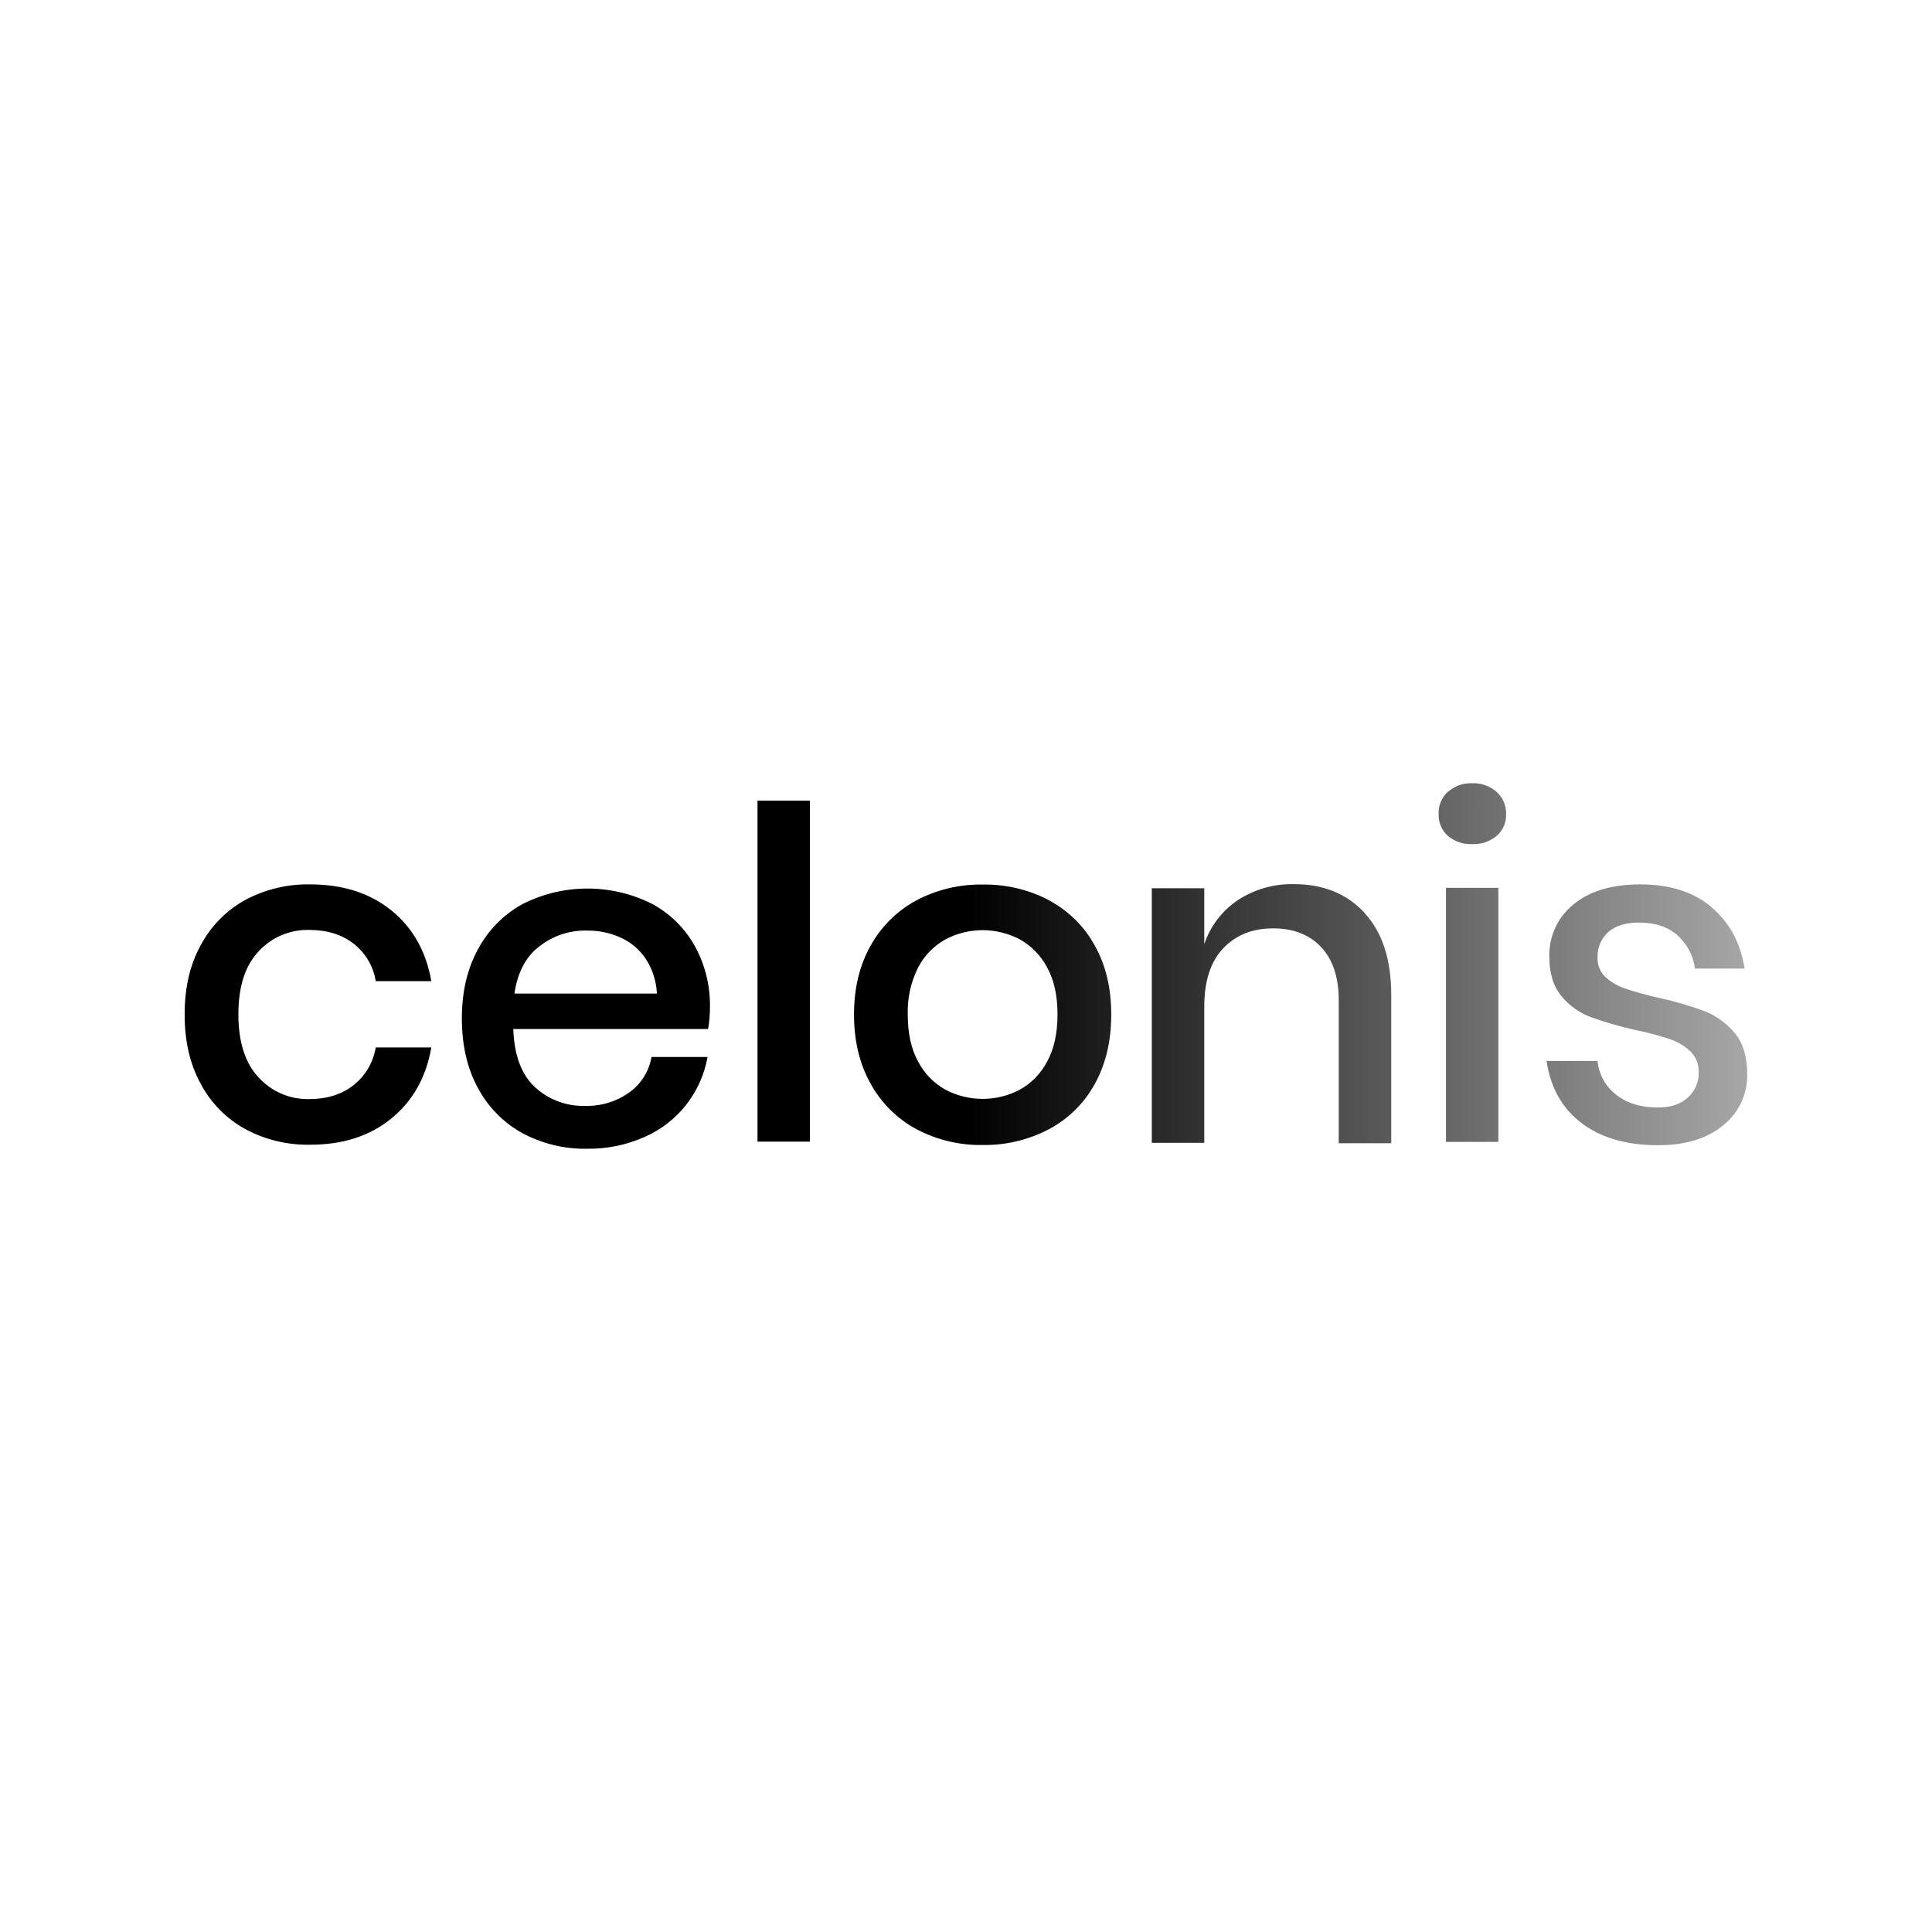
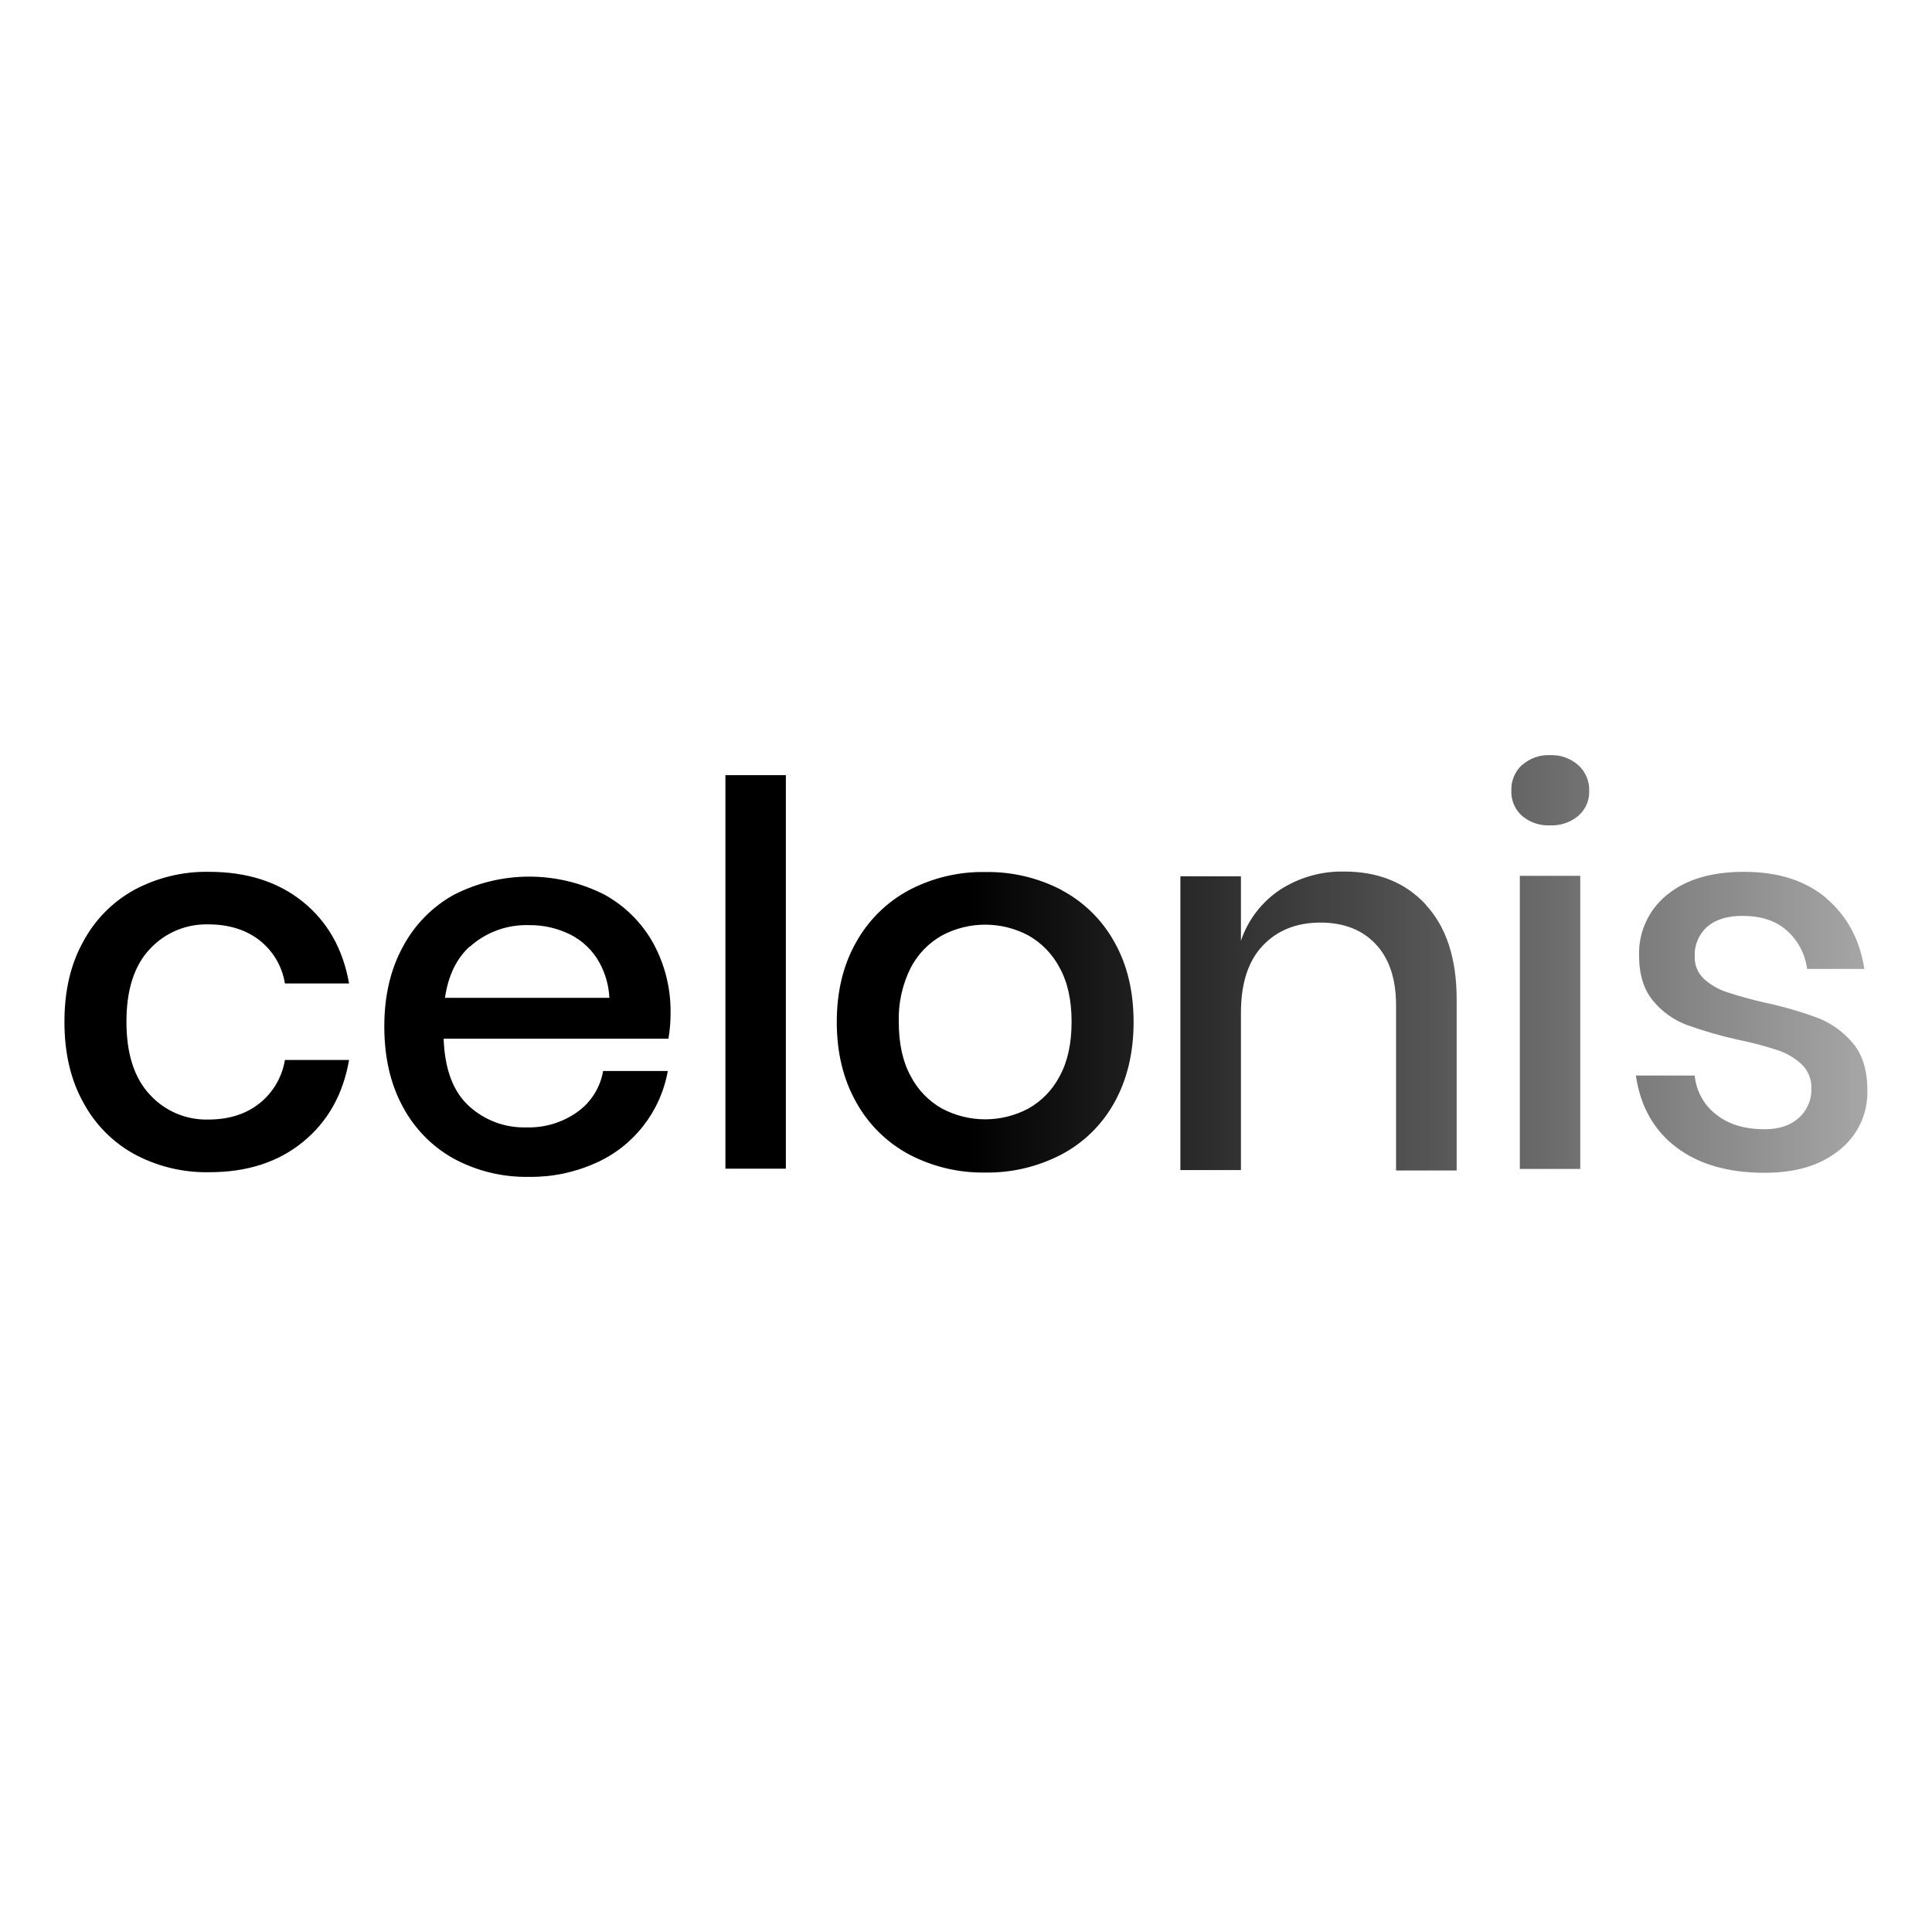
- <svg xmlns="http://www.w3.org/2000/svg" width="200" zoomAndPan="magnify" viewBox="0 0 150 150" height="200" preserveAspectRatio="xMidYMid meet" version="1.0">
+ <svg xmlns="http://www.w3.org/2000/svg" width="200" zoomAndPan="magnify" viewBox="10 56 130 38" height="200" preserveAspectRatio="xMidYMid meet" version="1.0">
  <defs>
    <clipPath id="9f6234fa9b">
      <path d="M 14 60 L 136 60 L 136 90 L 14 90 Z M 14 60 " clip-rule="nonzero" />
    </clipPath>
    <clipPath id="132242c85f">
      <path d="M 30.387 70.684 C 32.047 72.031 33.082 73.863 33.488 76.176 L 29.172 76.176 C 28.988 75.016 28.367 73.973 27.441 73.254 C 26.527 72.551 25.383 72.199 24 72.199 C 22.516 72.164 21.086 72.77 20.078 73.863 C 19.031 74.973 18.508 76.602 18.508 78.75 C 18.508 80.898 19.031 82.531 20.078 83.652 C 21.082 84.754 22.512 85.367 24 85.332 C 25.383 85.332 26.527 84.977 27.441 84.258 C 28.363 83.531 28.98 82.484 29.172 81.324 L 33.488 81.324 C 33.086 83.641 32.051 85.477 30.387 86.836 C 28.723 88.199 26.617 88.879 24.078 88.875 C 22.32 88.91 20.582 88.492 19.031 87.656 C 17.566 86.848 16.371 85.629 15.586 84.148 C 14.75 82.637 14.336 80.844 14.336 78.758 C 14.336 76.676 14.75 74.887 15.582 73.391 C 16.367 71.91 17.562 70.691 19.023 69.883 C 20.574 69.051 22.312 68.629 24.07 68.664 C 26.617 68.664 28.719 69.336 30.387 70.684 Z M 62.879 62.16 L 62.879 88.637 L 58.812 88.637 L 58.812 62.16 Z M 81.426 69.891 C 82.93 70.688 84.172 71.906 84.992 73.402 C 85.852 74.926 86.277 76.715 86.277 78.77 C 86.277 80.824 85.848 82.625 84.992 84.172 C 84.172 85.664 82.93 86.887 81.426 87.68 C 79.84 88.508 78.078 88.926 76.289 88.898 C 74.508 88.926 72.75 88.508 71.172 87.68 C 69.668 86.875 68.43 85.652 67.605 84.156 C 66.738 82.617 66.305 80.82 66.305 78.77 C 66.305 76.719 66.738 74.93 67.605 73.402 C 68.434 71.914 69.672 70.695 71.172 69.891 C 72.75 69.066 74.508 68.645 76.289 68.676 C 78.074 68.645 79.84 69.059 81.426 69.883 Z M 73.402 72.934 C 72.496 73.441 71.754 74.203 71.277 75.125 C 70.715 76.25 70.438 77.5 70.477 78.758 C 70.477 80.219 70.742 81.438 71.277 82.41 C 71.758 83.336 72.496 84.098 73.402 84.602 C 75.211 85.555 77.371 85.555 79.18 84.602 C 80.086 84.098 80.824 83.336 81.305 82.41 C 81.836 81.438 82.105 80.219 82.105 78.758 C 82.105 77.297 81.836 76.086 81.305 75.125 C 80.824 74.203 80.086 73.441 79.18 72.934 C 77.371 71.98 75.211 71.98 73.402 72.934 Z M 112.406 61.492 C 112.922 61.023 113.602 60.781 114.297 60.812 C 114.996 60.781 115.684 61.027 116.207 61.492 C 116.688 61.93 116.953 62.559 116.934 63.207 C 116.957 63.852 116.691 64.469 116.207 64.891 C 115.672 65.34 114.992 65.57 114.297 65.535 C 113.609 65.57 112.934 65.34 112.406 64.891 C 111.934 64.465 111.672 63.848 111.695 63.207 C 111.668 62.555 111.93 61.922 112.406 61.473 Z M 116.332 68.934 L 116.332 88.656 L 112.266 88.656 L 112.266 68.934 Z M 132.898 70.457 C 134.289 71.637 135.141 73.219 135.449 75.199 L 131.598 75.199 C 131.469 74.195 130.98 73.273 130.223 72.605 C 129.477 71.945 128.48 71.629 127.246 71.629 C 126.223 71.629 125.434 71.875 124.871 72.359 C 124.309 72.863 124 73.594 124.035 74.348 C 124.012 74.914 124.23 75.461 124.641 75.852 C 125.078 76.25 125.598 76.559 126.16 76.746 C 127.008 77.027 127.871 77.266 128.742 77.461 C 129.961 77.719 131.16 78.066 132.328 78.5 C 133.246 78.859 134.055 79.445 134.684 80.203 C 135.332 80.98 135.652 82.035 135.652 83.367 C 135.695 84.926 135 86.41 133.781 87.375 C 132.531 88.402 130.852 88.918 128.734 88.914 C 126.285 88.914 124.305 88.344 122.797 87.199 C 121.285 86.055 120.379 84.445 120.074 82.371 L 124.035 82.371 C 124.129 83.402 124.648 84.348 125.461 84.98 C 126.293 85.652 127.387 85.988 128.742 85.984 C 129.715 85.984 130.48 85.73 131.043 85.215 C 131.594 84.723 131.902 84.012 131.883 83.27 C 131.914 82.652 131.68 82.051 131.238 81.621 C 130.777 81.195 130.23 80.871 129.637 80.672 C 128.77 80.387 127.891 80.152 126.996 79.973 C 125.816 79.715 124.656 79.379 123.52 78.973 C 122.629 78.641 121.84 78.078 121.234 77.344 C 120.605 76.59 120.289 75.57 120.289 74.285 C 120.246 72.711 120.938 71.207 122.16 70.223 C 123.414 69.184 125.141 68.664 127.352 68.664 C 129.656 68.664 131.508 69.258 132.898 70.441 Z M 55.121 78.148 C 55.141 76.516 54.742 74.91 53.961 73.477 C 53.191 72.086 52.039 70.941 50.645 70.184 C 47.465 68.582 43.719 68.586 40.547 70.203 C 39.086 71.012 37.891 72.23 37.105 73.711 C 36.273 75.234 35.859 77.02 35.859 79.066 C 35.859 81.145 36.273 82.945 37.105 84.473 C 37.891 85.945 39.082 87.16 40.543 87.969 C 42.094 88.801 43.832 89.223 45.59 89.188 C 47.121 89.211 48.645 88.898 50.047 88.273 C 52.609 87.156 54.441 84.824 54.934 82.066 L 50.582 82.066 C 50.391 83.176 49.77 84.168 48.852 84.82 C 47.848 85.535 46.641 85.898 45.41 85.859 C 43.973 85.902 42.582 85.375 41.527 84.398 C 40.48 83.426 39.922 81.922 39.852 79.891 L 54.977 79.891 C 55.078 79.309 55.125 78.719 55.121 78.129 Z M 41.602 73.711 C 42.695 72.727 44.125 72.203 45.598 72.25 C 46.555 72.238 47.5 72.453 48.359 72.875 C 49.207 73.297 49.906 73.973 50.355 74.809 C 50.742 75.527 50.965 76.324 51.004 77.141 L 39.941 77.141 C 40.156 75.66 40.707 74.508 41.602 73.691 Z M 105.941 70.887 C 107.32 72.371 108.012 74.488 108.016 77.238 L 108.016 88.758 L 103.938 88.758 L 103.938 77.648 C 103.938 75.879 103.484 74.508 102.578 73.539 C 101.672 72.57 100.43 72.082 98.855 72.078 C 97.238 72.078 95.938 72.598 94.957 73.641 C 93.977 74.68 93.488 76.207 93.5 78.215 L 93.5 88.73 L 89.426 88.73 L 89.426 68.965 L 93.5 68.965 L 93.5 73.305 C 93.973 71.891 94.906 70.68 96.148 69.859 C 97.43 69.035 98.922 68.613 100.441 68.645 C 102.73 68.641 104.562 69.383 105.941 70.867 Z M 105.941 70.887 " clip-rule="evenodd" />
    </clipPath>
    <linearGradient x1="-0" gradientTransform="matrix(2.181412, 0, 0, 0.510266, 14.33432, 60.81027)" y1="27.808" x2="55.634" gradientUnits="userSpaceOnUse" y2="27.808" id="e5ec9f03a0">
      <stop stop-opacity="1" stop-color="rgb(0%, 0%, 0%)" offset="0" />
      <stop stop-opacity="1" stop-color="rgb(0.011%, 0.011%, 0.011%)" offset="0.5" />
      <stop stop-opacity="1" stop-color="rgb(0.529%, 0.529%, 0.529%)" offset="0.504" />
      <stop stop-opacity="1" stop-color="rgb(1.038%, 1.038%, 1.038%)" offset="0.508" />
      <stop stop-opacity="1" stop-color="rgb(1.546%, 1.546%, 1.546%)" offset="0.512" />
      <stop stop-opacity="1" stop-color="rgb(2.055%, 2.055%, 2.055%)" offset="0.516" />
      <stop stop-opacity="1" stop-color="rgb(2.563%, 2.563%, 2.563%)" offset="0.52" />
      <stop stop-opacity="1" stop-color="rgb(3.073%, 3.073%, 3.073%)" offset="0.523" />
      <stop stop-opacity="1" stop-color="rgb(3.581%, 3.581%, 3.581%)" offset="0.527" />
      <stop stop-opacity="1" stop-color="rgb(4.091%, 4.091%, 4.091%)" offset="0.531" />
      <stop stop-opacity="1" stop-color="rgb(4.599%, 4.599%, 4.599%)" offset="0.535" />
      <stop stop-opacity="1" stop-color="rgb(5.109%, 5.109%, 5.109%)" offset="0.539" />
      <stop stop-opacity="1" stop-color="rgb(5.617%, 5.617%, 5.617%)" offset="0.543" />
      <stop stop-opacity="1" stop-color="rgb(6.126%, 6.126%, 6.126%)" offset="0.547" />
      <stop stop-opacity="1" stop-color="rgb(6.635%, 6.635%, 6.635%)" offset="0.551" />
      <stop stop-opacity="1" stop-color="rgb(7.143%, 7.143%, 7.143%)" offset="0.555" />
      <stop stop-opacity="1" stop-color="rgb(7.651%, 7.651%, 7.651%)" offset="0.559" />
      <stop stop-opacity="1" stop-color="rgb(8.16%, 8.16%, 8.16%)" offset="0.562" />
      <stop stop-opacity="1" stop-color="rgb(8.669%, 8.669%, 8.669%)" offset="0.566" />
      <stop stop-opacity="1" stop-color="rgb(9.178%, 9.178%, 9.178%)" offset="0.57" />
      <stop stop-opacity="1" stop-color="rgb(9.686%, 9.686%, 9.686%)" offset="0.574" />
      <stop stop-opacity="1" stop-color="rgb(10.196%, 10.196%, 10.196%)" offset="0.578" />
      <stop stop-opacity="1" stop-color="rgb(10.704%, 10.704%, 10.704%)" offset="0.582" />
      <stop stop-opacity="1" stop-color="rgb(11.214%, 11.214%, 11.214%)" offset="0.586" />
      <stop stop-opacity="1" stop-color="rgb(11.722%, 11.722%, 11.722%)" offset="0.59" />
      <stop stop-opacity="1" stop-color="rgb(12.231%, 12.231%, 12.231%)" offset="0.594" />
      <stop stop-opacity="1" stop-color="rgb(12.74%, 12.74%, 12.74%)" offset="0.598" />
      <stop stop-opacity="1" stop-color="rgb(13.248%, 13.248%, 13.248%)" offset="0.602" />
      <stop stop-opacity="1" stop-color="rgb(13.756%, 13.756%, 13.756%)" offset="0.605" />
      <stop stop-opacity="1" stop-color="rgb(14.265%, 14.265%, 14.265%)" offset="0.609" />
      <stop stop-opacity="1" stop-color="rgb(14.774%, 14.774%, 14.774%)" offset="0.613" />
      <stop stop-opacity="1" stop-color="rgb(15.283%, 15.283%, 15.283%)" offset="0.617" />
      <stop stop-opacity="1" stop-color="rgb(15.791%, 15.791%, 15.791%)" offset="0.621" />
      <stop stop-opacity="1" stop-color="rgb(16.301%, 16.301%, 16.301%)" offset="0.625" />
      <stop stop-opacity="1" stop-color="rgb(16.809%, 16.809%, 16.809%)" offset="0.629" />
      <stop stop-opacity="1" stop-color="rgb(17.319%, 17.319%, 17.319%)" offset="0.633" />
      <stop stop-opacity="1" stop-color="rgb(17.827%, 17.827%, 17.827%)" offset="0.637" />
      <stop stop-opacity="1" stop-color="rgb(18.336%, 18.336%, 18.336%)" offset="0.641" />
      <stop stop-opacity="1" stop-color="rgb(18.845%, 18.845%, 18.845%)" offset="0.645" />
      <stop stop-opacity="1" stop-color="rgb(19.354%, 19.354%, 19.354%)" offset="0.648" />
      <stop stop-opacity="1" stop-color="rgb(19.862%, 19.862%, 19.862%)" offset="0.652" />
      <stop stop-opacity="1" stop-color="rgb(20.37%, 20.37%, 20.37%)" offset="0.656" />
      <stop stop-opacity="1" stop-color="rgb(20.879%, 20.879%, 20.879%)" offset="0.66" />
      <stop stop-opacity="1" stop-color="rgb(21.388%, 21.388%, 21.388%)" offset="0.664" />
      <stop stop-opacity="1" stop-color="rgb(21.896%, 21.896%, 21.896%)" offset="0.668" />
      <stop stop-opacity="1" stop-color="rgb(22.406%, 22.406%, 22.406%)" offset="0.672" />
      <stop stop-opacity="1" stop-color="rgb(22.914%, 22.914%, 22.914%)" offset="0.676" />
      <stop stop-opacity="1" stop-color="rgb(23.424%, 23.424%, 23.424%)" offset="0.68" />
      <stop stop-opacity="1" stop-color="rgb(23.932%, 23.932%, 23.932%)" offset="0.684" />
      <stop stop-opacity="1" stop-color="rgb(24.442%, 24.442%, 24.442%)" offset="0.688" />
      <stop stop-opacity="1" stop-color="rgb(24.95%, 24.95%, 24.95%)" offset="0.691" />
      <stop stop-opacity="1" stop-color="rgb(25.459%, 25.459%, 25.459%)" offset="0.695" />
      <stop stop-opacity="1" stop-color="rgb(25.967%, 25.967%, 25.967%)" offset="0.699" />
      <stop stop-opacity="1" stop-color="rgb(26.476%, 26.476%, 26.476%)" offset="0.703" />
      <stop stop-opacity="1" stop-color="rgb(26.984%, 26.984%, 26.984%)" offset="0.707" />
      <stop stop-opacity="1" stop-color="rgb(27.493%, 27.493%, 27.493%)" offset="0.711" />
      <stop stop-opacity="1" stop-color="rgb(28.001%, 28.001%, 28.001%)" offset="0.715" />
      <stop stop-opacity="1" stop-color="rgb(28.511%, 28.511%, 28.511%)" offset="0.719" />
      <stop stop-opacity="1" stop-color="rgb(29.019%, 29.019%, 29.019%)" offset="0.723" />
      <stop stop-opacity="1" stop-color="rgb(29.529%, 29.529%, 29.529%)" offset="0.727" />
      <stop stop-opacity="1" stop-color="rgb(30.037%, 30.037%, 30.037%)" offset="0.73" />
      <stop stop-opacity="1" stop-color="rgb(30.547%, 30.547%, 30.547%)" offset="0.734" />
      <stop stop-opacity="1" stop-color="rgb(31.055%, 31.055%, 31.055%)" offset="0.738" />
      <stop stop-opacity="1" stop-color="rgb(31.564%, 31.564%, 31.564%)" offset="0.742" />
      <stop stop-opacity="1" stop-color="rgb(32.072%, 32.072%, 32.072%)" offset="0.746" />
      <stop stop-opacity="1" stop-color="rgb(32.581%, 32.581%, 32.581%)" offset="0.75" />
      <stop stop-opacity="1" stop-color="rgb(33.089%, 33.089%, 33.089%)" offset="0.754" />
      <stop stop-opacity="1" stop-color="rgb(33.598%, 33.598%, 33.598%)" offset="0.758" />
      <stop stop-opacity="1" stop-color="rgb(34.106%, 34.106%, 34.106%)" offset="0.762" />
      <stop stop-opacity="1" stop-color="rgb(34.616%, 34.616%, 34.616%)" offset="0.766" />
      <stop stop-opacity="1" stop-color="rgb(35.124%, 35.124%, 35.124%)" offset="0.77" />
      <stop stop-opacity="1" stop-color="rgb(35.634%, 35.634%, 35.634%)" offset="0.773" />
      <stop stop-opacity="1" stop-color="rgb(36.142%, 36.142%, 36.142%)" offset="0.777" />
      <stop stop-opacity="1" stop-color="rgb(36.652%, 36.652%, 36.652%)" offset="0.781" />
      <stop stop-opacity="1" stop-color="rgb(37.16%, 37.16%, 37.16%)" offset="0.785" />
      <stop stop-opacity="1" stop-color="rgb(37.669%, 37.669%, 37.669%)" offset="0.789" />
      <stop stop-opacity="1" stop-color="rgb(38.177%, 38.177%, 38.177%)" offset="0.793" />
      <stop stop-opacity="1" stop-color="rgb(38.687%, 38.687%, 38.687%)" offset="0.797" />
      <stop stop-opacity="1" stop-color="rgb(39.195%, 39.195%, 39.195%)" offset="0.801" />
      <stop stop-opacity="1" stop-color="rgb(39.703%, 39.703%, 39.703%)" offset="0.805" />
      <stop stop-opacity="1" stop-color="rgb(40.211%, 40.211%, 40.211%)" offset="0.809" />
      <stop stop-opacity="1" stop-color="rgb(40.721%, 40.721%, 40.721%)" offset="0.812" />
      <stop stop-opacity="1" stop-color="rgb(41.229%, 41.229%, 41.229%)" offset="0.816" />
      <stop stop-opacity="1" stop-color="rgb(41.739%, 41.739%, 41.739%)" offset="0.82" />
      <stop stop-opacity="1" stop-color="rgb(42.247%, 42.247%, 42.247%)" offset="0.824" />
      <stop stop-opacity="1" stop-color="rgb(42.757%, 42.757%, 42.757%)" offset="0.828" />
      <stop stop-opacity="1" stop-color="rgb(43.265%, 43.265%, 43.265%)" offset="0.832" />
      <stop stop-opacity="1" stop-color="rgb(43.774%, 43.774%, 43.774%)" offset="0.836" />
      <stop stop-opacity="1" stop-color="rgb(44.283%, 44.283%, 44.283%)" offset="0.84" />
      <stop stop-opacity="1" stop-color="rgb(44.792%, 44.792%, 44.792%)" offset="0.844" />
      <stop stop-opacity="1" stop-color="rgb(45.3%, 45.3%, 45.3%)" offset="0.848" />
      <stop stop-opacity="1" stop-color="rgb(45.808%, 45.808%, 45.808%)" offset="0.852" />
      <stop stop-opacity="1" stop-color="rgb(46.317%, 46.317%, 46.317%)" offset="0.855" />
      <stop stop-opacity="1" stop-color="rgb(46.826%, 46.826%, 46.826%)" offset="0.859" />
      <stop stop-opacity="1" stop-color="rgb(47.334%, 47.334%, 47.334%)" offset="0.863" />
      <stop stop-opacity="1" stop-color="rgb(47.844%, 47.844%, 47.844%)" offset="0.867" />
      <stop stop-opacity="1" stop-color="rgb(48.352%, 48.352%, 48.352%)" offset="0.871" />
      <stop stop-opacity="1" stop-color="rgb(48.862%, 48.862%, 48.862%)" offset="0.875" />
      <stop stop-opacity="1" stop-color="rgb(49.37%, 49.37%, 49.37%)" offset="0.879" />
      <stop stop-opacity="1" stop-color="rgb(49.879%, 49.879%, 49.879%)" offset="0.883" />
      <stop stop-opacity="1" stop-color="rgb(50.388%, 50.388%, 50.388%)" offset="0.887" />
      <stop stop-opacity="1" stop-color="rgb(50.897%, 50.897%, 50.897%)" offset="0.891" />
      <stop stop-opacity="1" stop-color="rgb(51.405%, 51.405%, 51.405%)" offset="0.895" />
      <stop stop-opacity="1" stop-color="rgb(51.913%, 51.913%, 51.913%)" offset="0.898" />
      <stop stop-opacity="1" stop-color="rgb(52.422%, 52.422%, 52.422%)" offset="0.902" />
      <stop stop-opacity="1" stop-color="rgb(52.931%, 52.931%, 52.931%)" offset="0.906" />
      <stop stop-opacity="1" stop-color="rgb(53.439%, 53.439%, 53.439%)" offset="0.91" />
      <stop stop-opacity="1" stop-color="rgb(53.949%, 53.949%, 53.949%)" offset="0.914" />
      <stop stop-opacity="1" stop-color="rgb(54.457%, 54.457%, 54.457%)" offset="0.918" />
      <stop stop-opacity="1" stop-color="rgb(54.967%, 54.967%, 54.967%)" offset="0.922" />
      <stop stop-opacity="1" stop-color="rgb(55.475%, 55.475%, 55.475%)" offset="0.926" />
      <stop stop-opacity="1" stop-color="rgb(55.984%, 55.984%, 55.984%)" offset="0.93" />
      <stop stop-opacity="1" stop-color="rgb(56.493%, 56.493%, 56.493%)" offset="0.934" />
      <stop stop-opacity="1" stop-color="rgb(57.002%, 57.002%, 57.002%)" offset="0.938" />
      <stop stop-opacity="1" stop-color="rgb(57.51%, 57.51%, 57.51%)" offset="0.941" />
      <stop stop-opacity="1" stop-color="rgb(58.02%, 58.02%, 58.02%)" offset="0.945" />
      <stop stop-opacity="1" stop-color="rgb(58.528%, 58.528%, 58.528%)" offset="0.949" />
      <stop stop-opacity="1" stop-color="rgb(59.036%, 59.036%, 59.036%)" offset="0.953" />
      <stop stop-opacity="1" stop-color="rgb(59.544%, 59.544%, 59.544%)" offset="0.957" />
      <stop stop-opacity="1" stop-color="rgb(60.054%, 60.054%, 60.054%)" offset="0.961" />
      <stop stop-opacity="1" stop-color="rgb(60.562%, 60.562%, 60.562%)" offset="0.965" />
      <stop stop-opacity="1" stop-color="rgb(61.072%, 61.072%, 61.072%)" offset="0.969" />
      <stop stop-opacity="1" stop-color="rgb(61.58%, 61.58%, 61.58%)" offset="0.973" />
      <stop stop-opacity="1" stop-color="rgb(62.09%, 62.09%, 62.09%)" offset="0.977" />
      <stop stop-opacity="1" stop-color="rgb(62.598%, 62.598%, 62.598%)" offset="0.98" />
      <stop stop-opacity="1" stop-color="rgb(63.107%, 63.107%, 63.107%)" offset="0.984" />
      <stop stop-opacity="1" stop-color="rgb(63.615%, 63.615%, 63.615%)" offset="0.988" />
      <stop stop-opacity="1" stop-color="rgb(64.125%, 64.125%, 64.125%)" offset="0.992" />
      <stop stop-opacity="1" stop-color="rgb(64.612%, 64.612%, 64.612%)" offset="0.996" />
      <stop stop-opacity="1" stop-color="rgb(65.099%, 65.099%, 65.099%)" offset="1" />
    </linearGradient>
  </defs>
  <g clip-path="url(#9f6234fa9b)">
    <g clip-path="url(#132242c85f)">
      <path fill="url(#e5ec9f03a0)" d="M 14.336 60.781 L 14.336 89.223 L 135.695 89.223 L 135.695 60.781 Z M 14.336 60.781 " fill-rule="nonzero" />
    </g>
  </g>
</svg>
